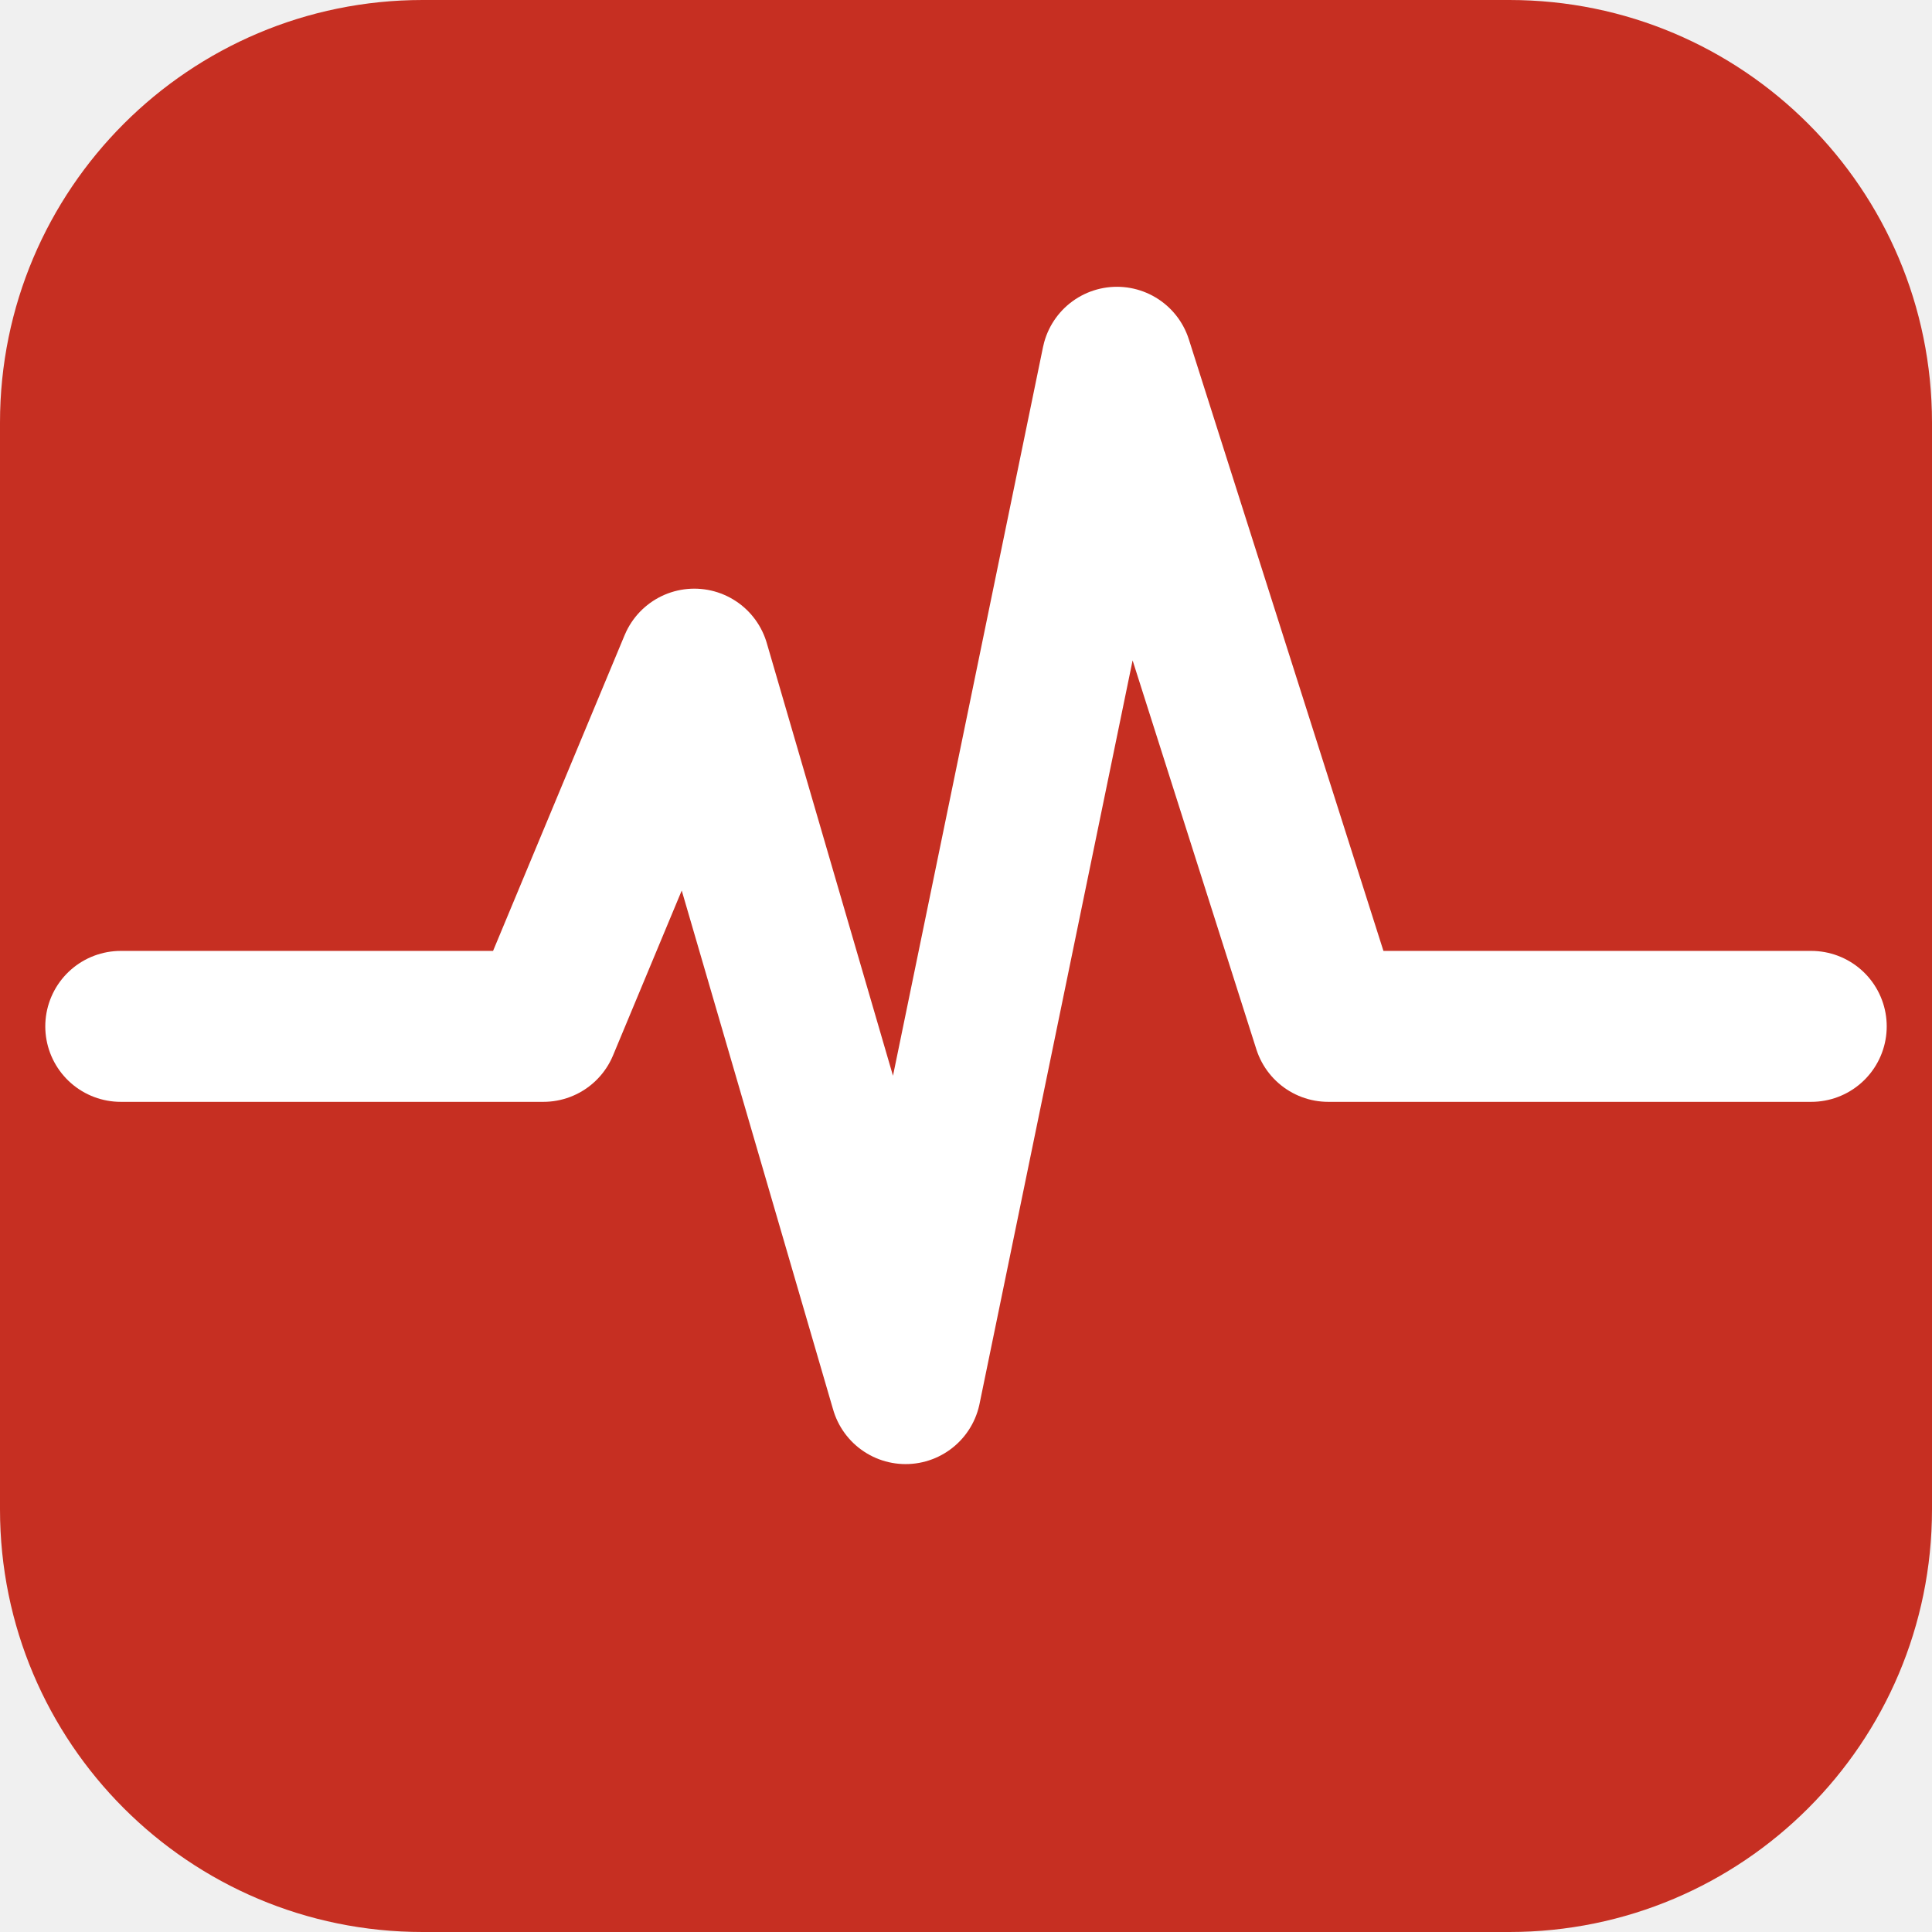
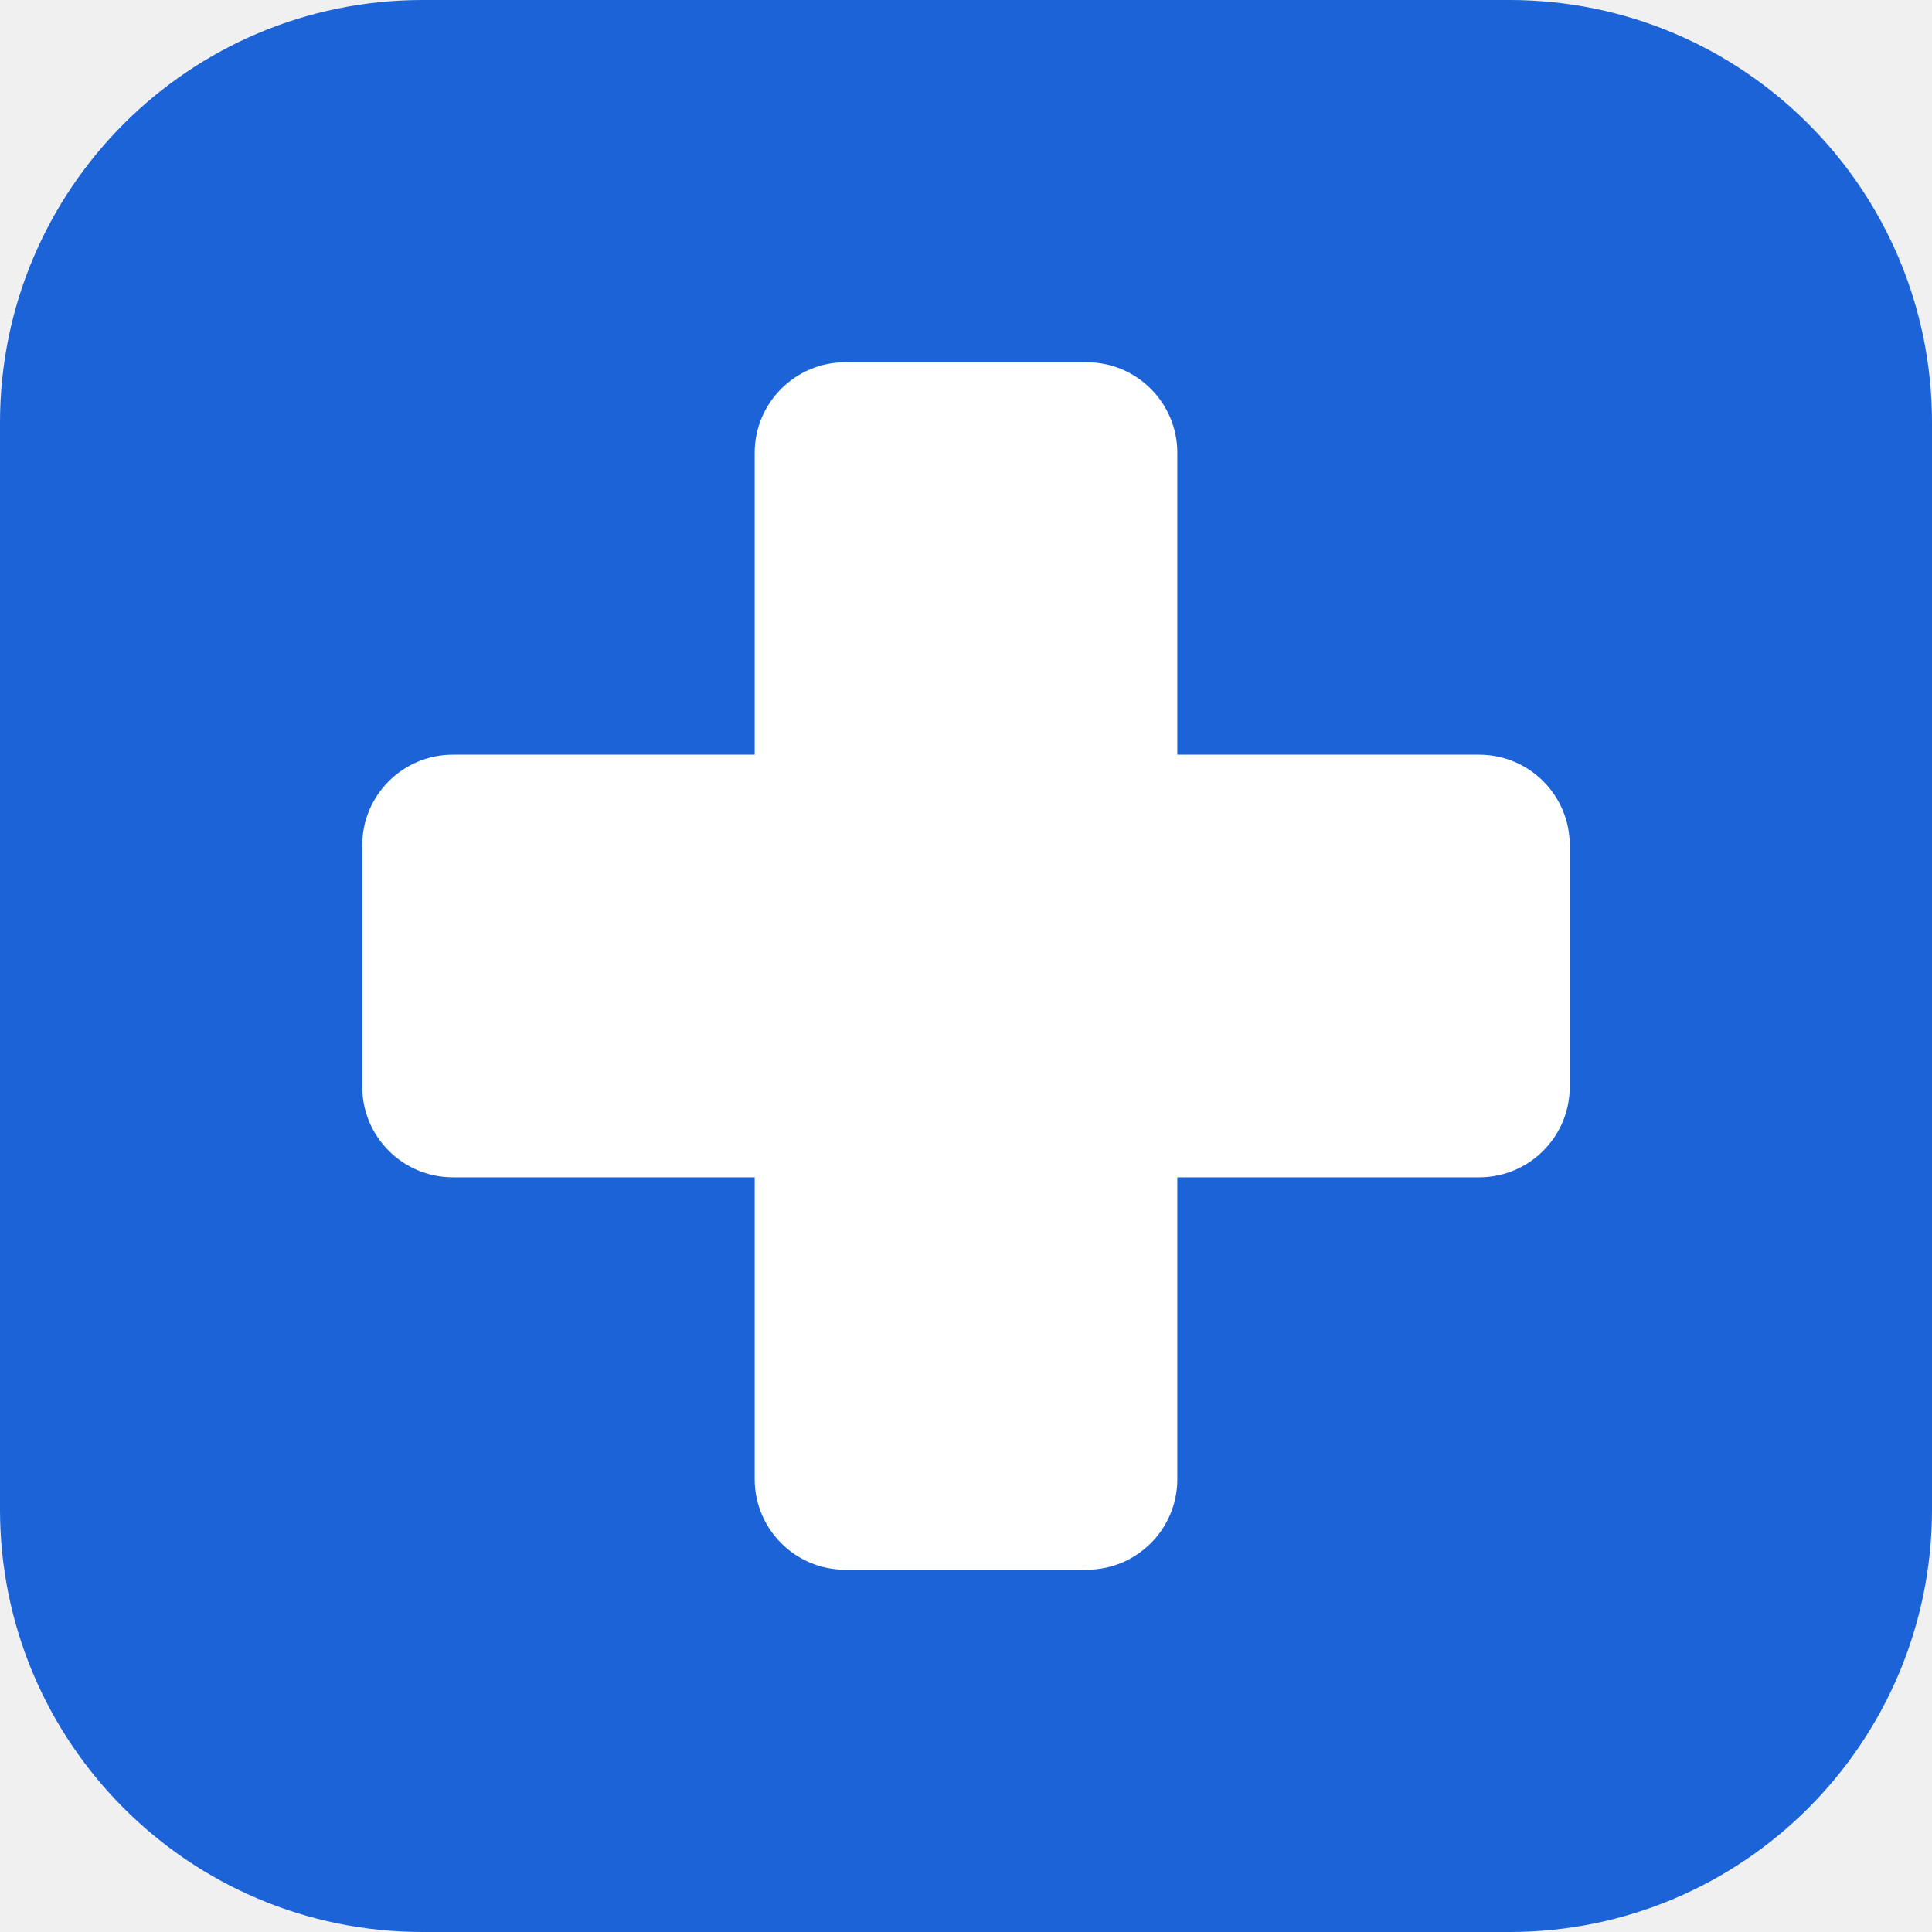
<svg xmlns="http://www.w3.org/2000/svg" viewBox="0 0 64 64">
-   <rect width="64" height="64" rx="14" fill="#c62f22" />
-   <path d="M4,34 L18,34 L23,22 L30,46 L37,12 L44,34 L60,34" fill="none" stroke="#ffffff" stroke-width="5" stroke-linecap="round" stroke-linejoin="round" />
+   <rect width="64" height="64" rx="14" fill="#1b63d6" />
+   <rect x="25" y="12" width="14" height="40" rx="3" fill="#ffffff" />
+   <rect x="12" y="25" width="40" height="14" rx="3" fill="#ffffff" />
</svg>
